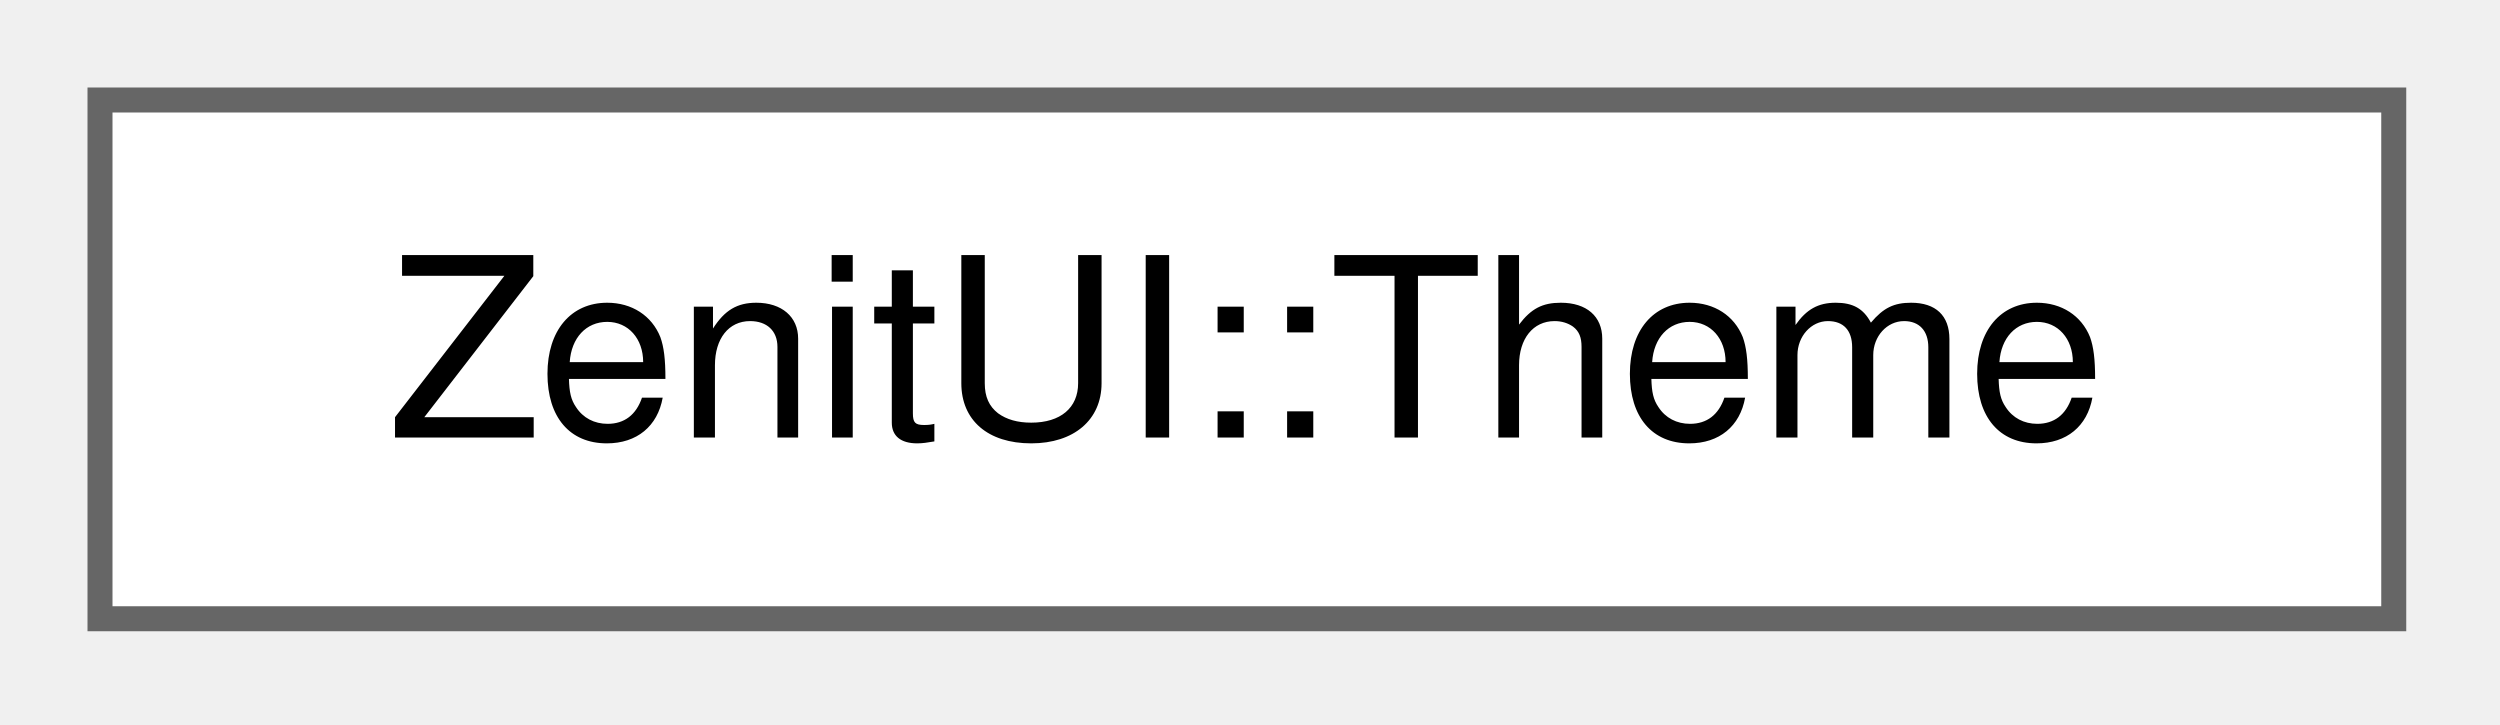
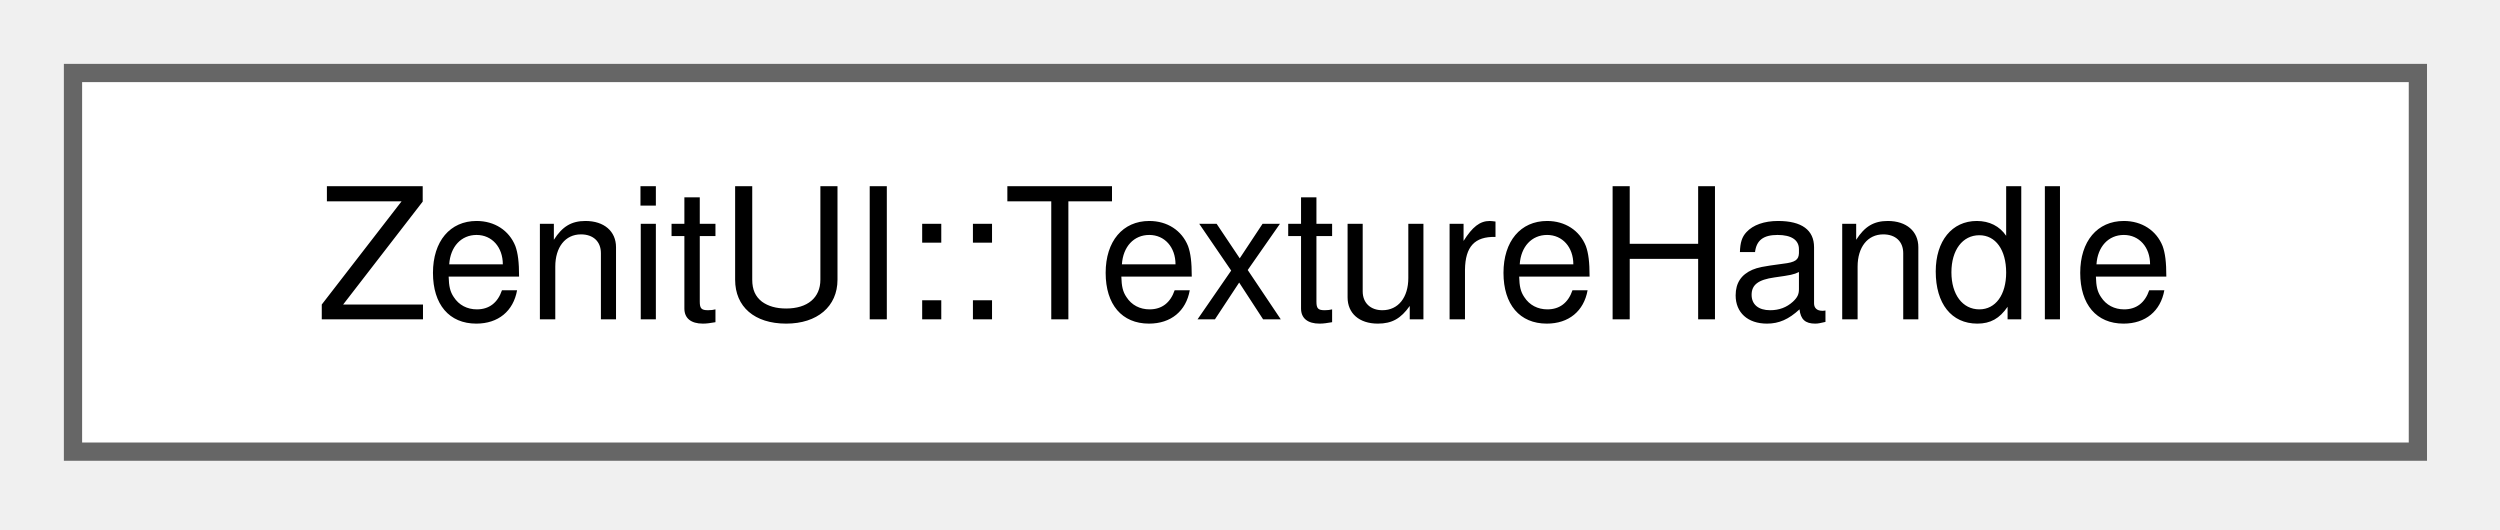
- <svg xmlns="http://www.w3.org/2000/svg" xmlns:xlink="http://www.w3.org/1999/xlink" width="100pt" height="29pt" viewBox="0.00 0.00 100.00 29.00">
+ <svg xmlns="http://www.w3.org/2000/svg" xmlns:xlink="http://www.w3.org/1999/xlink" width="137pt" height="29pt" viewBox="0.00 0.00 137.00 29.00">
  <g id="graph0" class="graph" transform="scale(1 1) rotate(0) translate(4 24.75)">
    <g id="Node000000" class="node">
      <g id="a_Node000000">
-         <a xlink:href="classZenitUI_1_1Theme.html" target="_top" xlink:title="Global stylesheet: rules, keyframes, and root style.">
-           <polygon fill="white" stroke="#666666" points="91.75,-20.75 0,-20.75 0,0 91.75,0 91.75,-20.75" />
-           <text xml:space="preserve" text-anchor="middle" x="45.88" y="-7.25" font-family="Helvetica,sans-Serif" font-size="10.00">ZenitUI::Theme</text>
+         <a xlink:href="structZenitUI_1_1TextureHandle.html" target="_top" xlink:title="Opaque handle to a GPU/software texture owned by the asset provider.">
+           <polygon fill="white" stroke="#666666" points="128.5,-20.75 0,-20.75 0,0 128.5,0 128.5,-20.75" />
+           <text xml:space="preserve" text-anchor="middle" x="64.25" y="-7.25" font-family="Helvetica,sans-Serif" font-size="10.00">ZenitUI::TextureHandle</text>
        </a>
      </g>
    </g>
  </g>
</svg>
